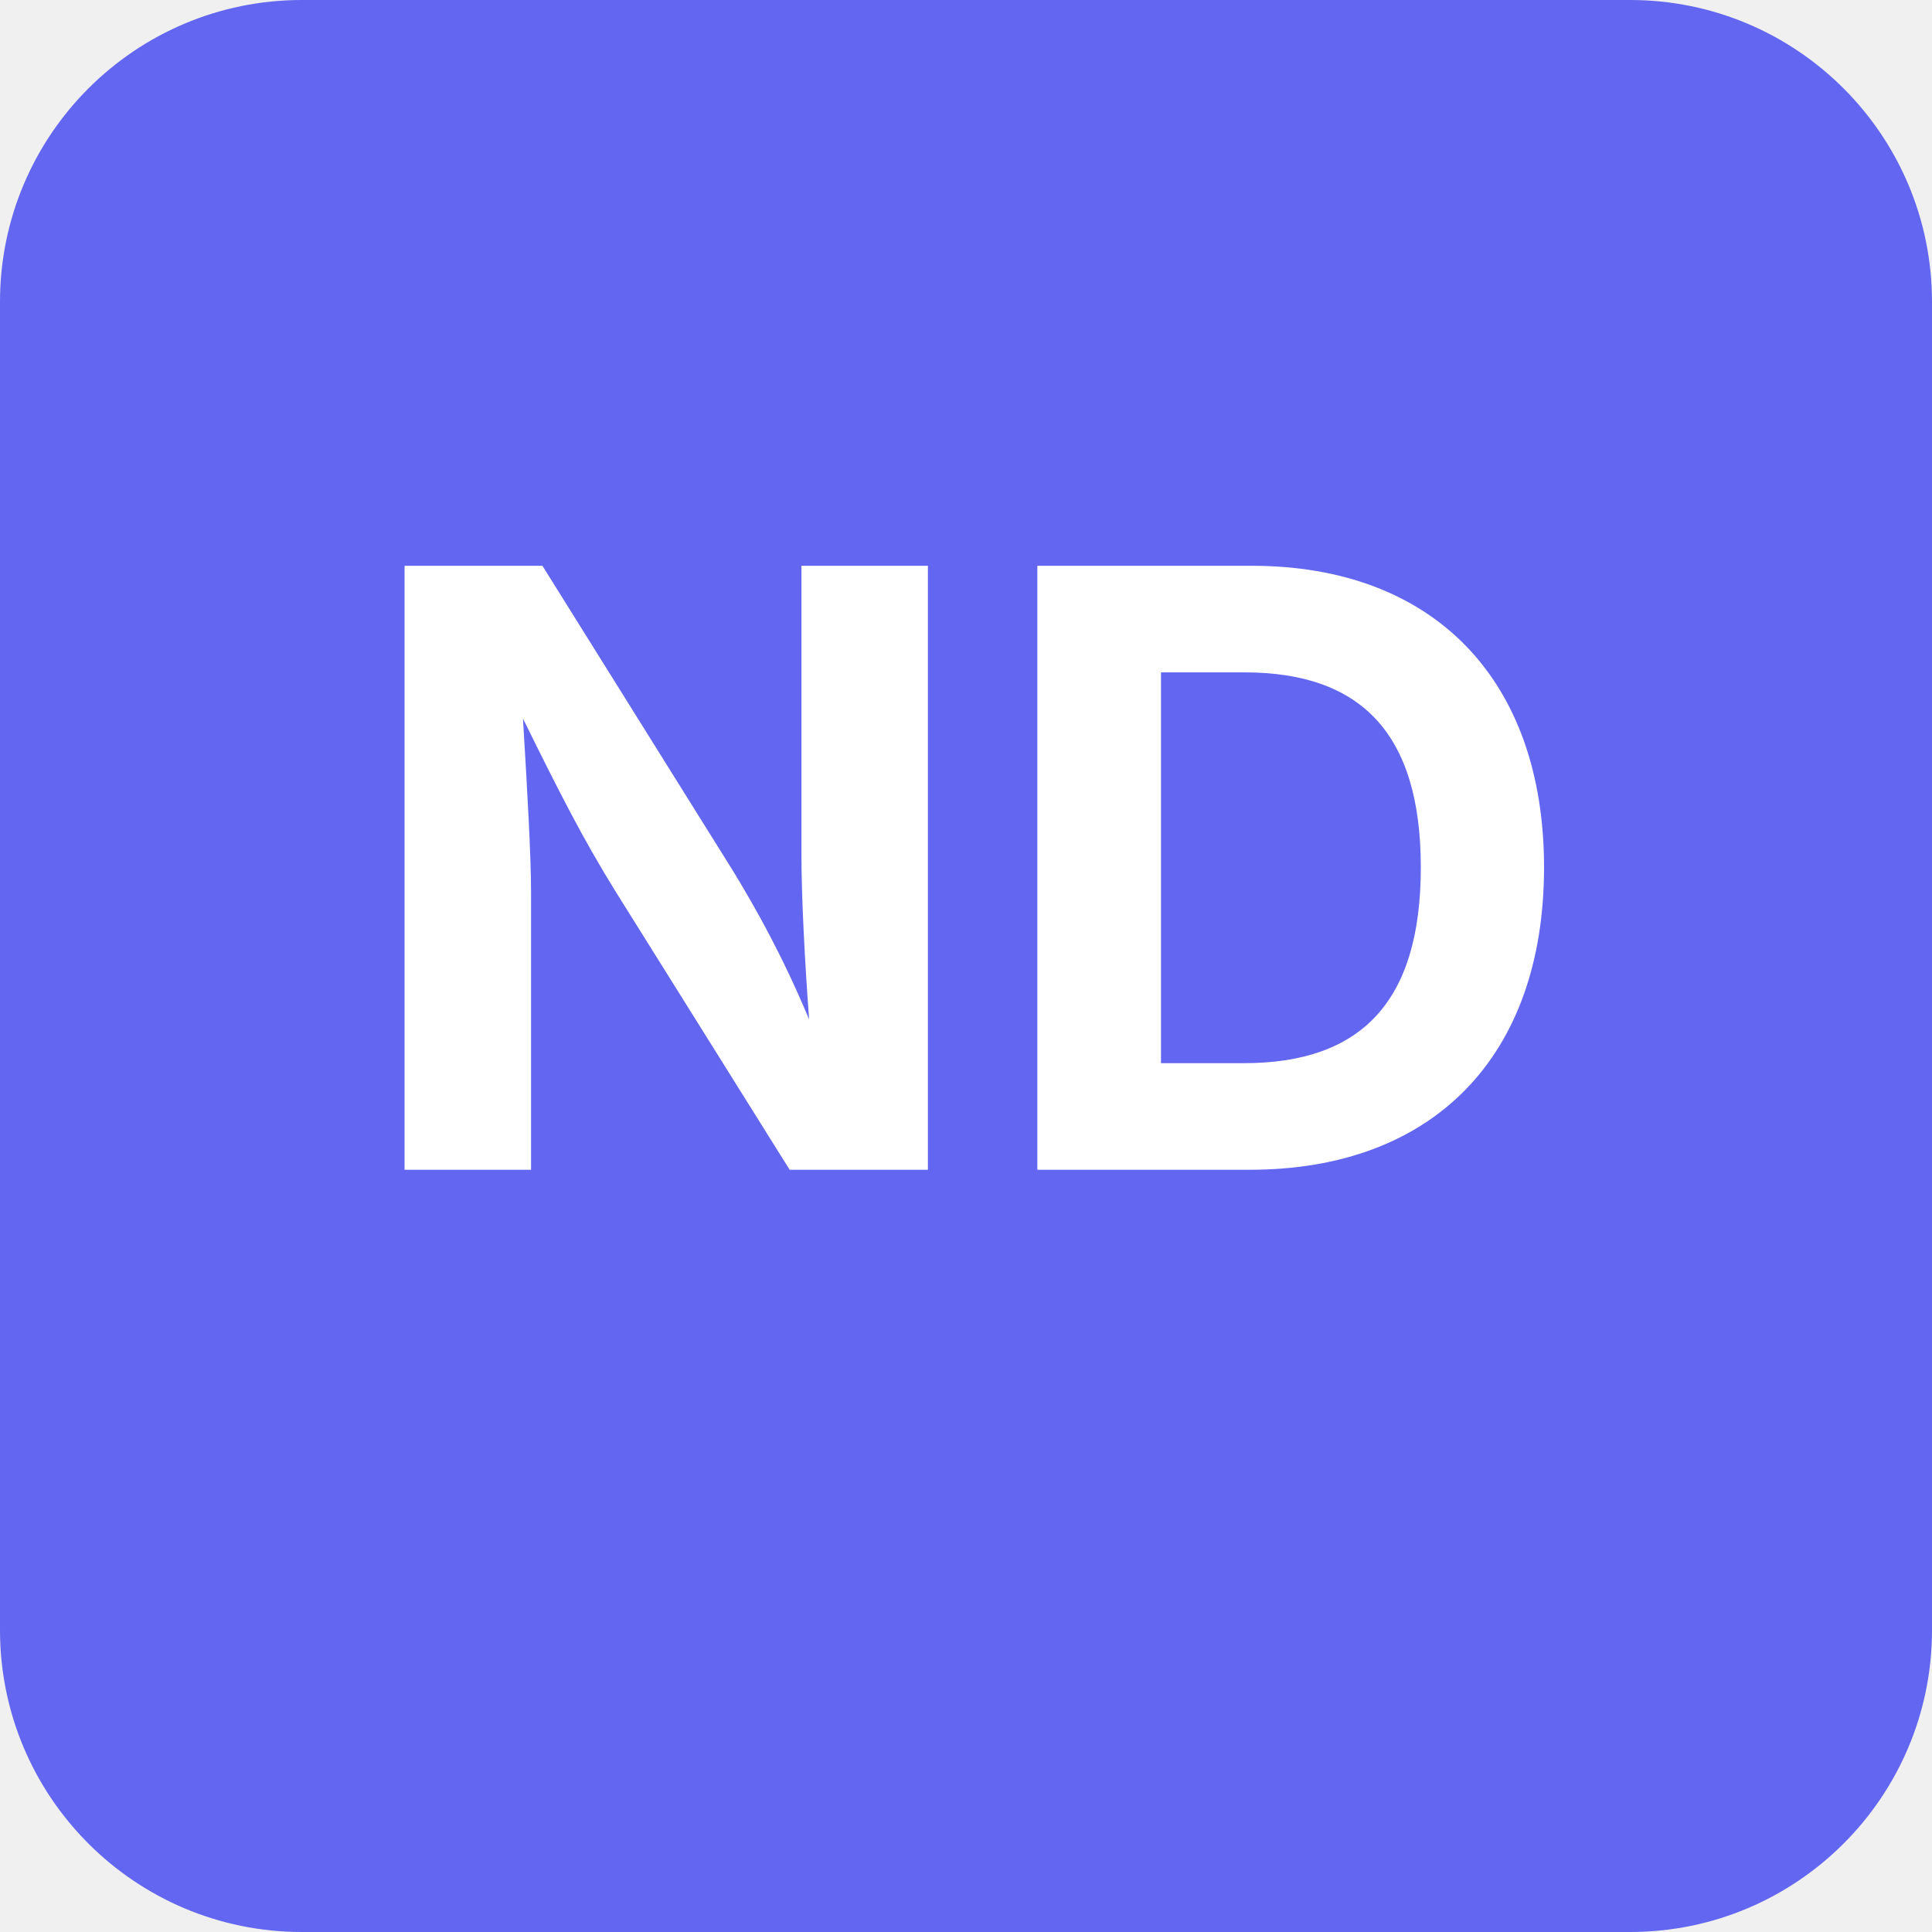
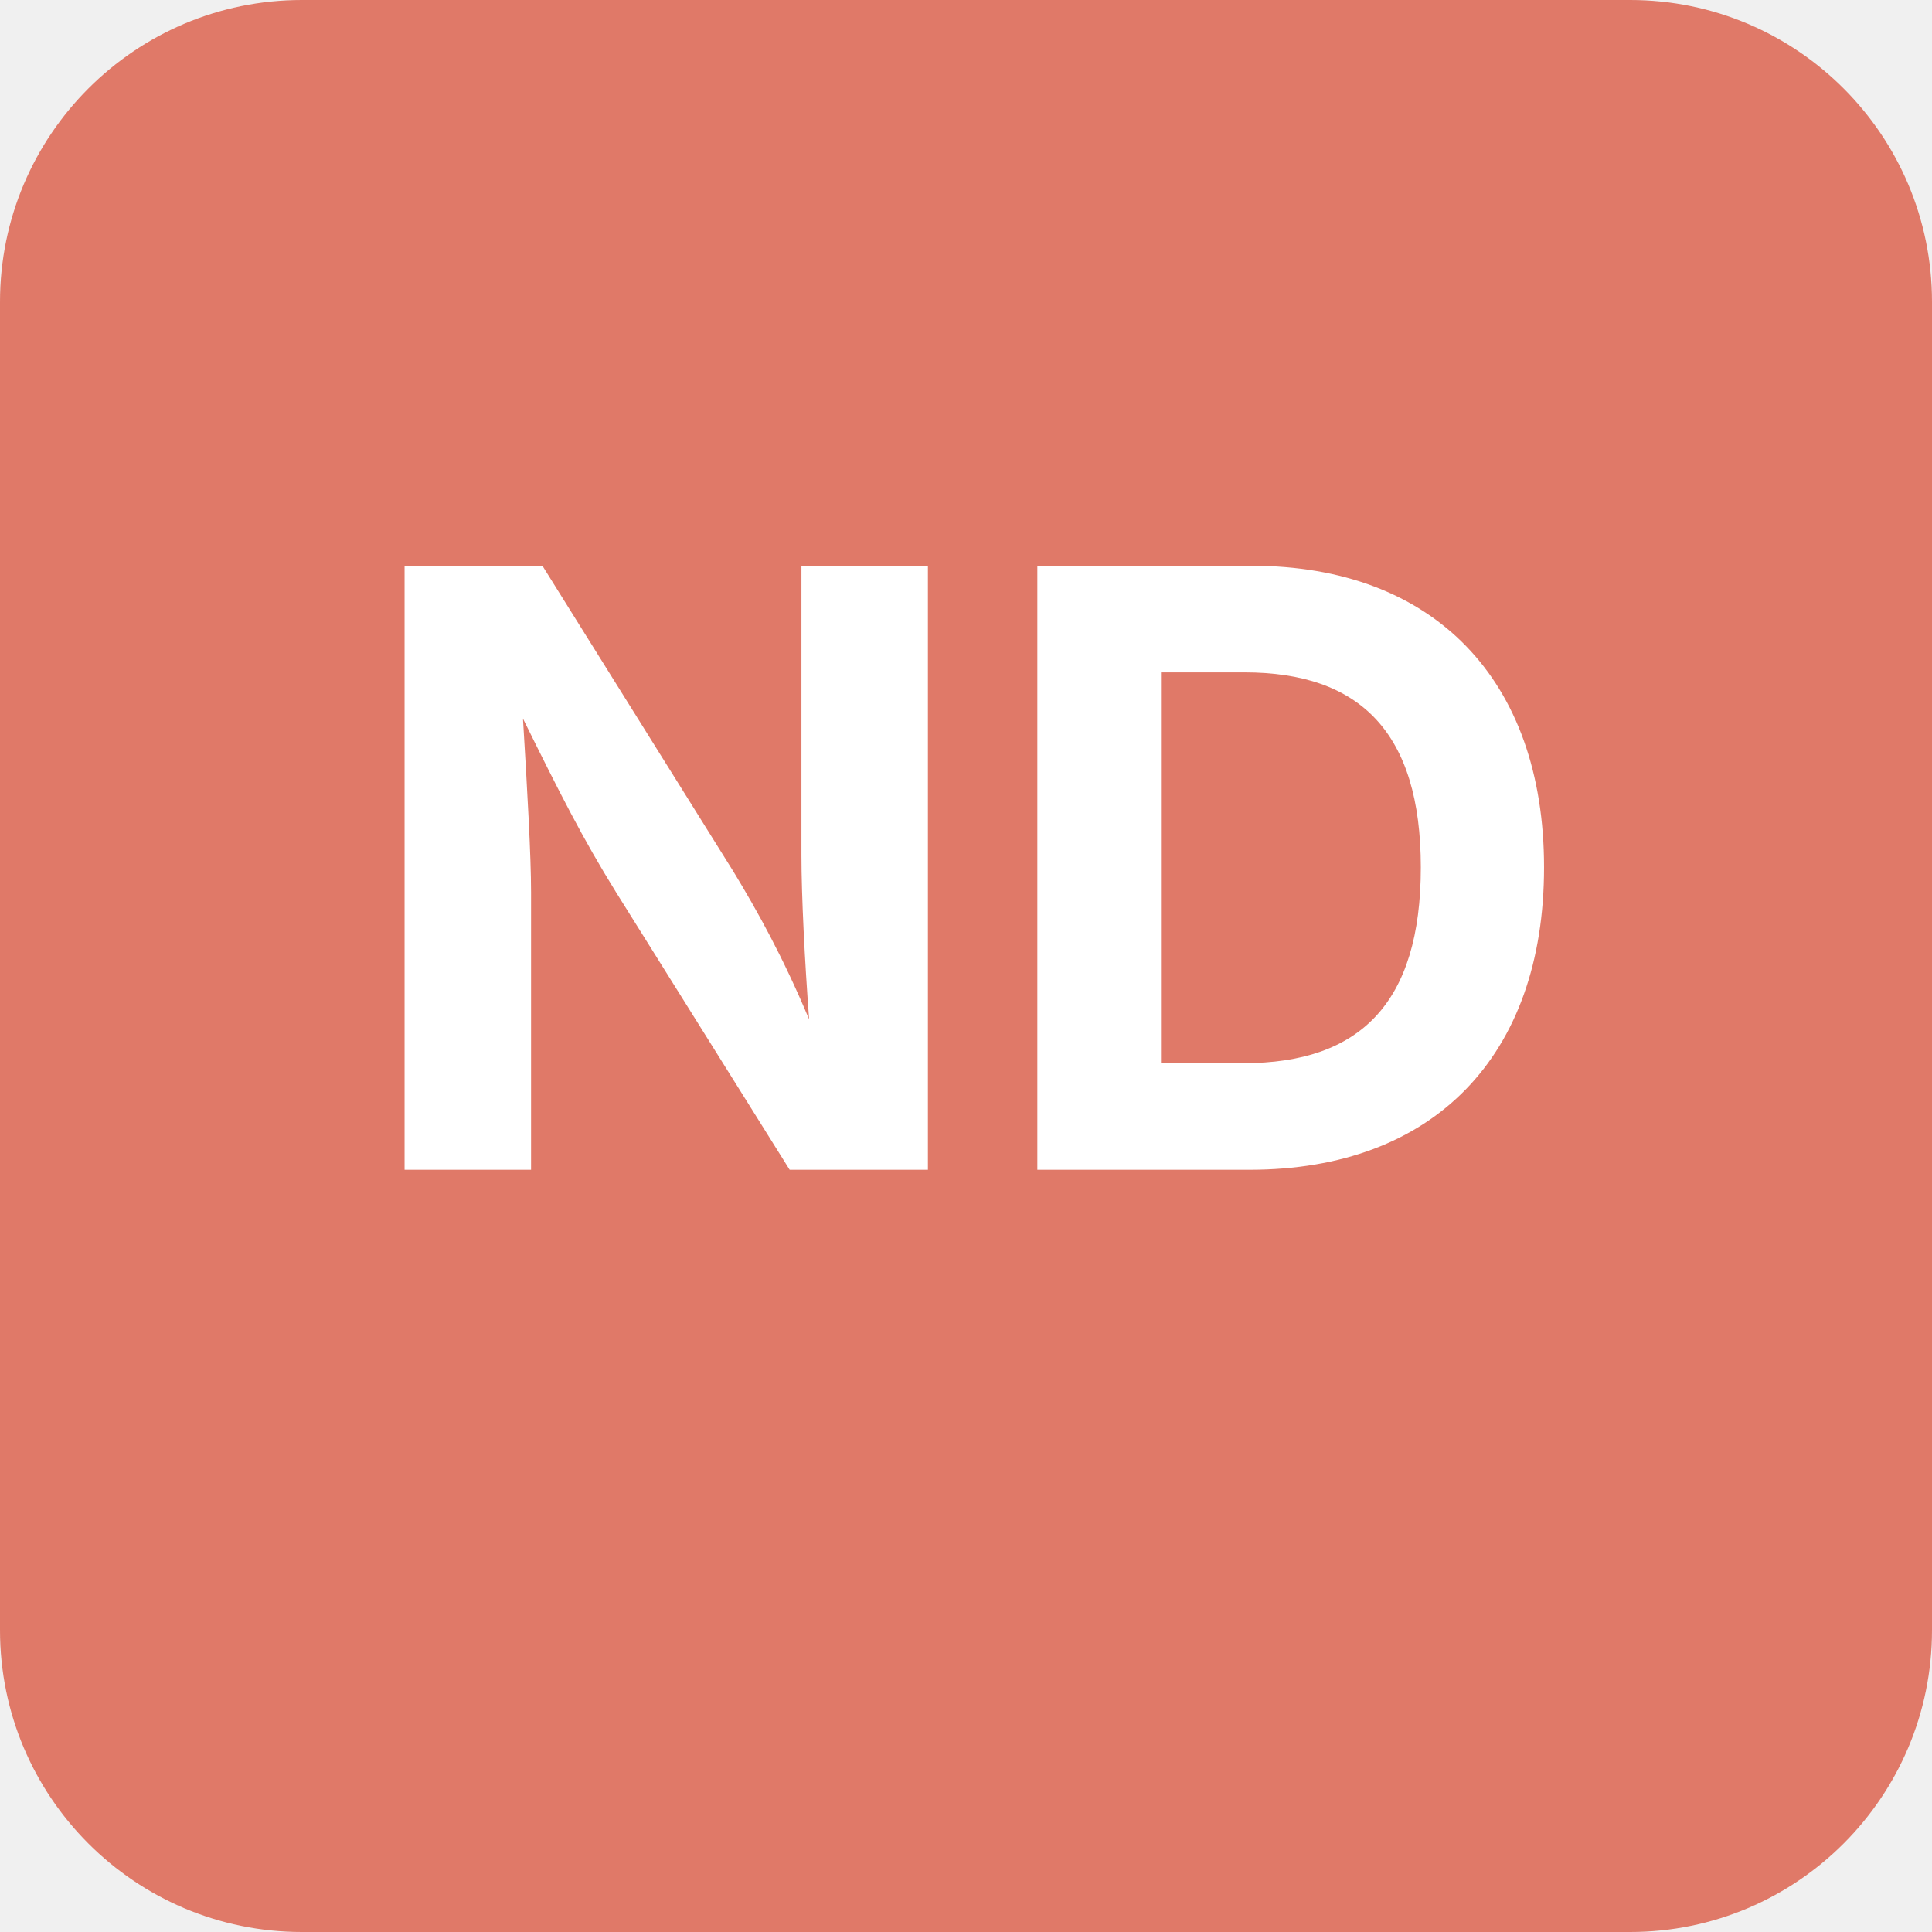
<svg xmlns="http://www.w3.org/2000/svg" viewBox="0 0 512 512">
-   <rect width="512" height="512" rx="80" fill="#6366f1" />
+   <rect width="512" height="512" rx="80" fill="#e07968" />
  <text x="256" y="310" font-family="Inter, system-ui, sans-serif" font-size="220" font-weight="700" fill="white" text-anchor="middle">ND</text>
</svg>
